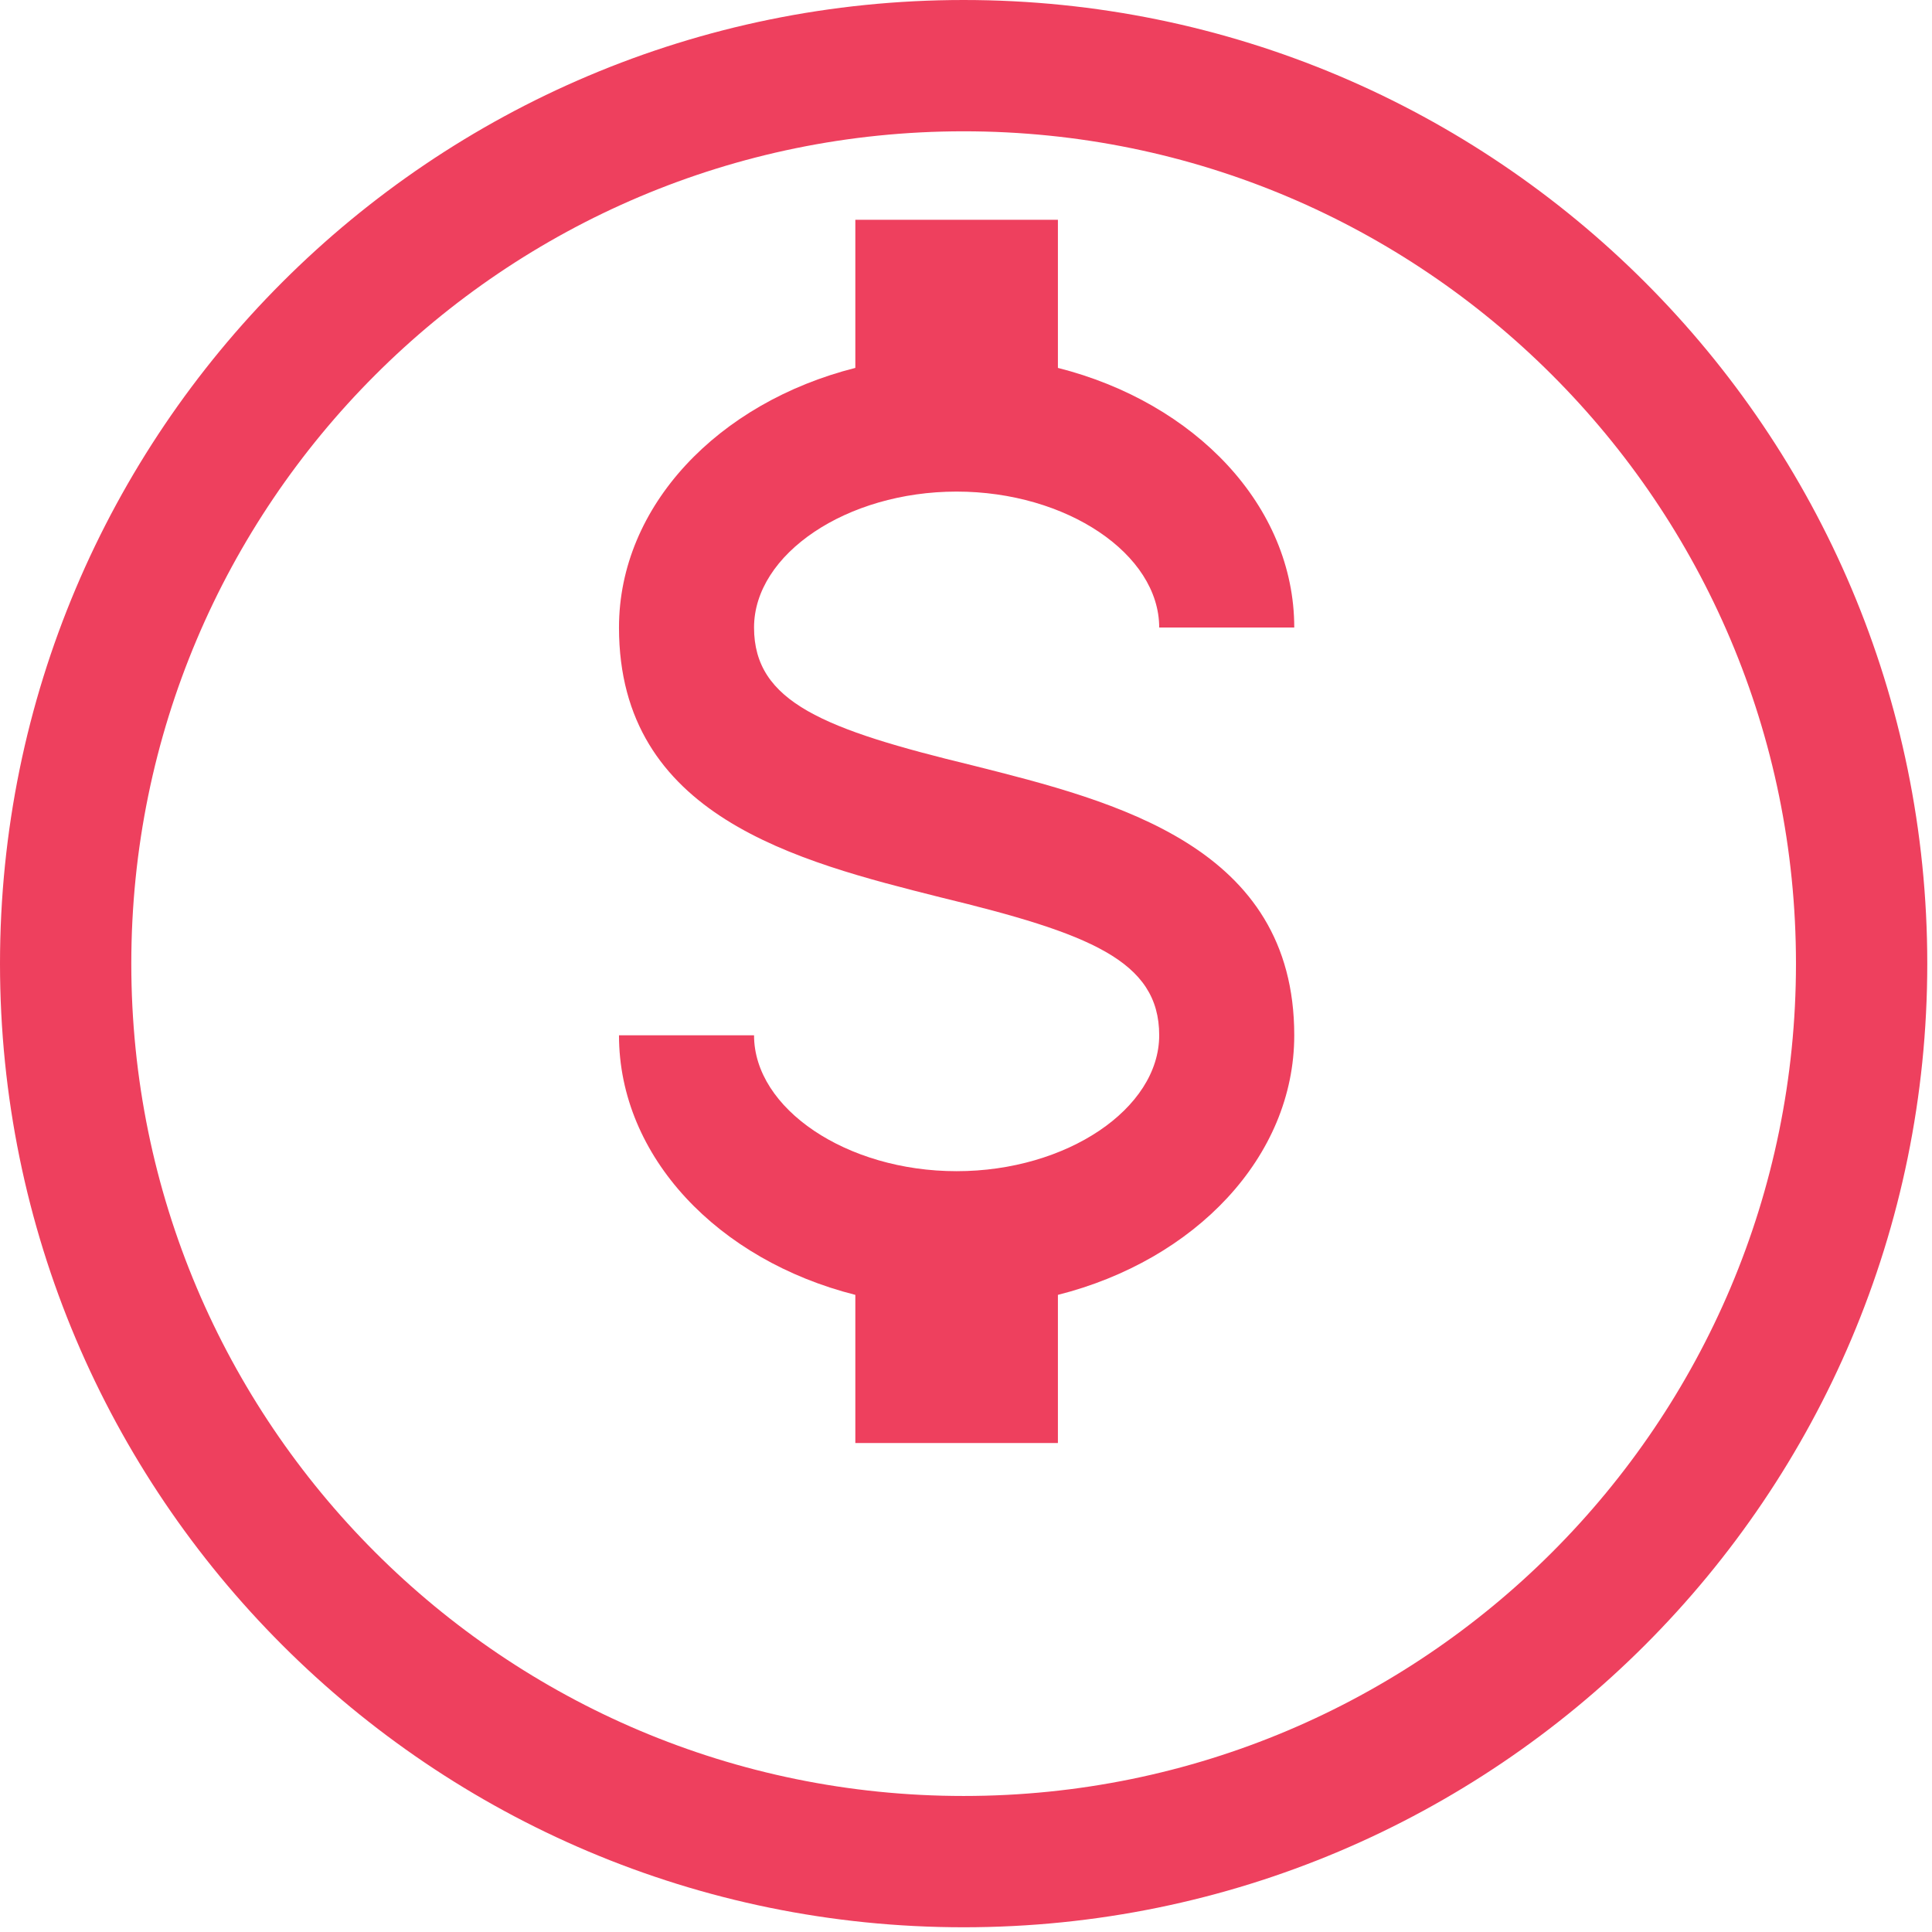
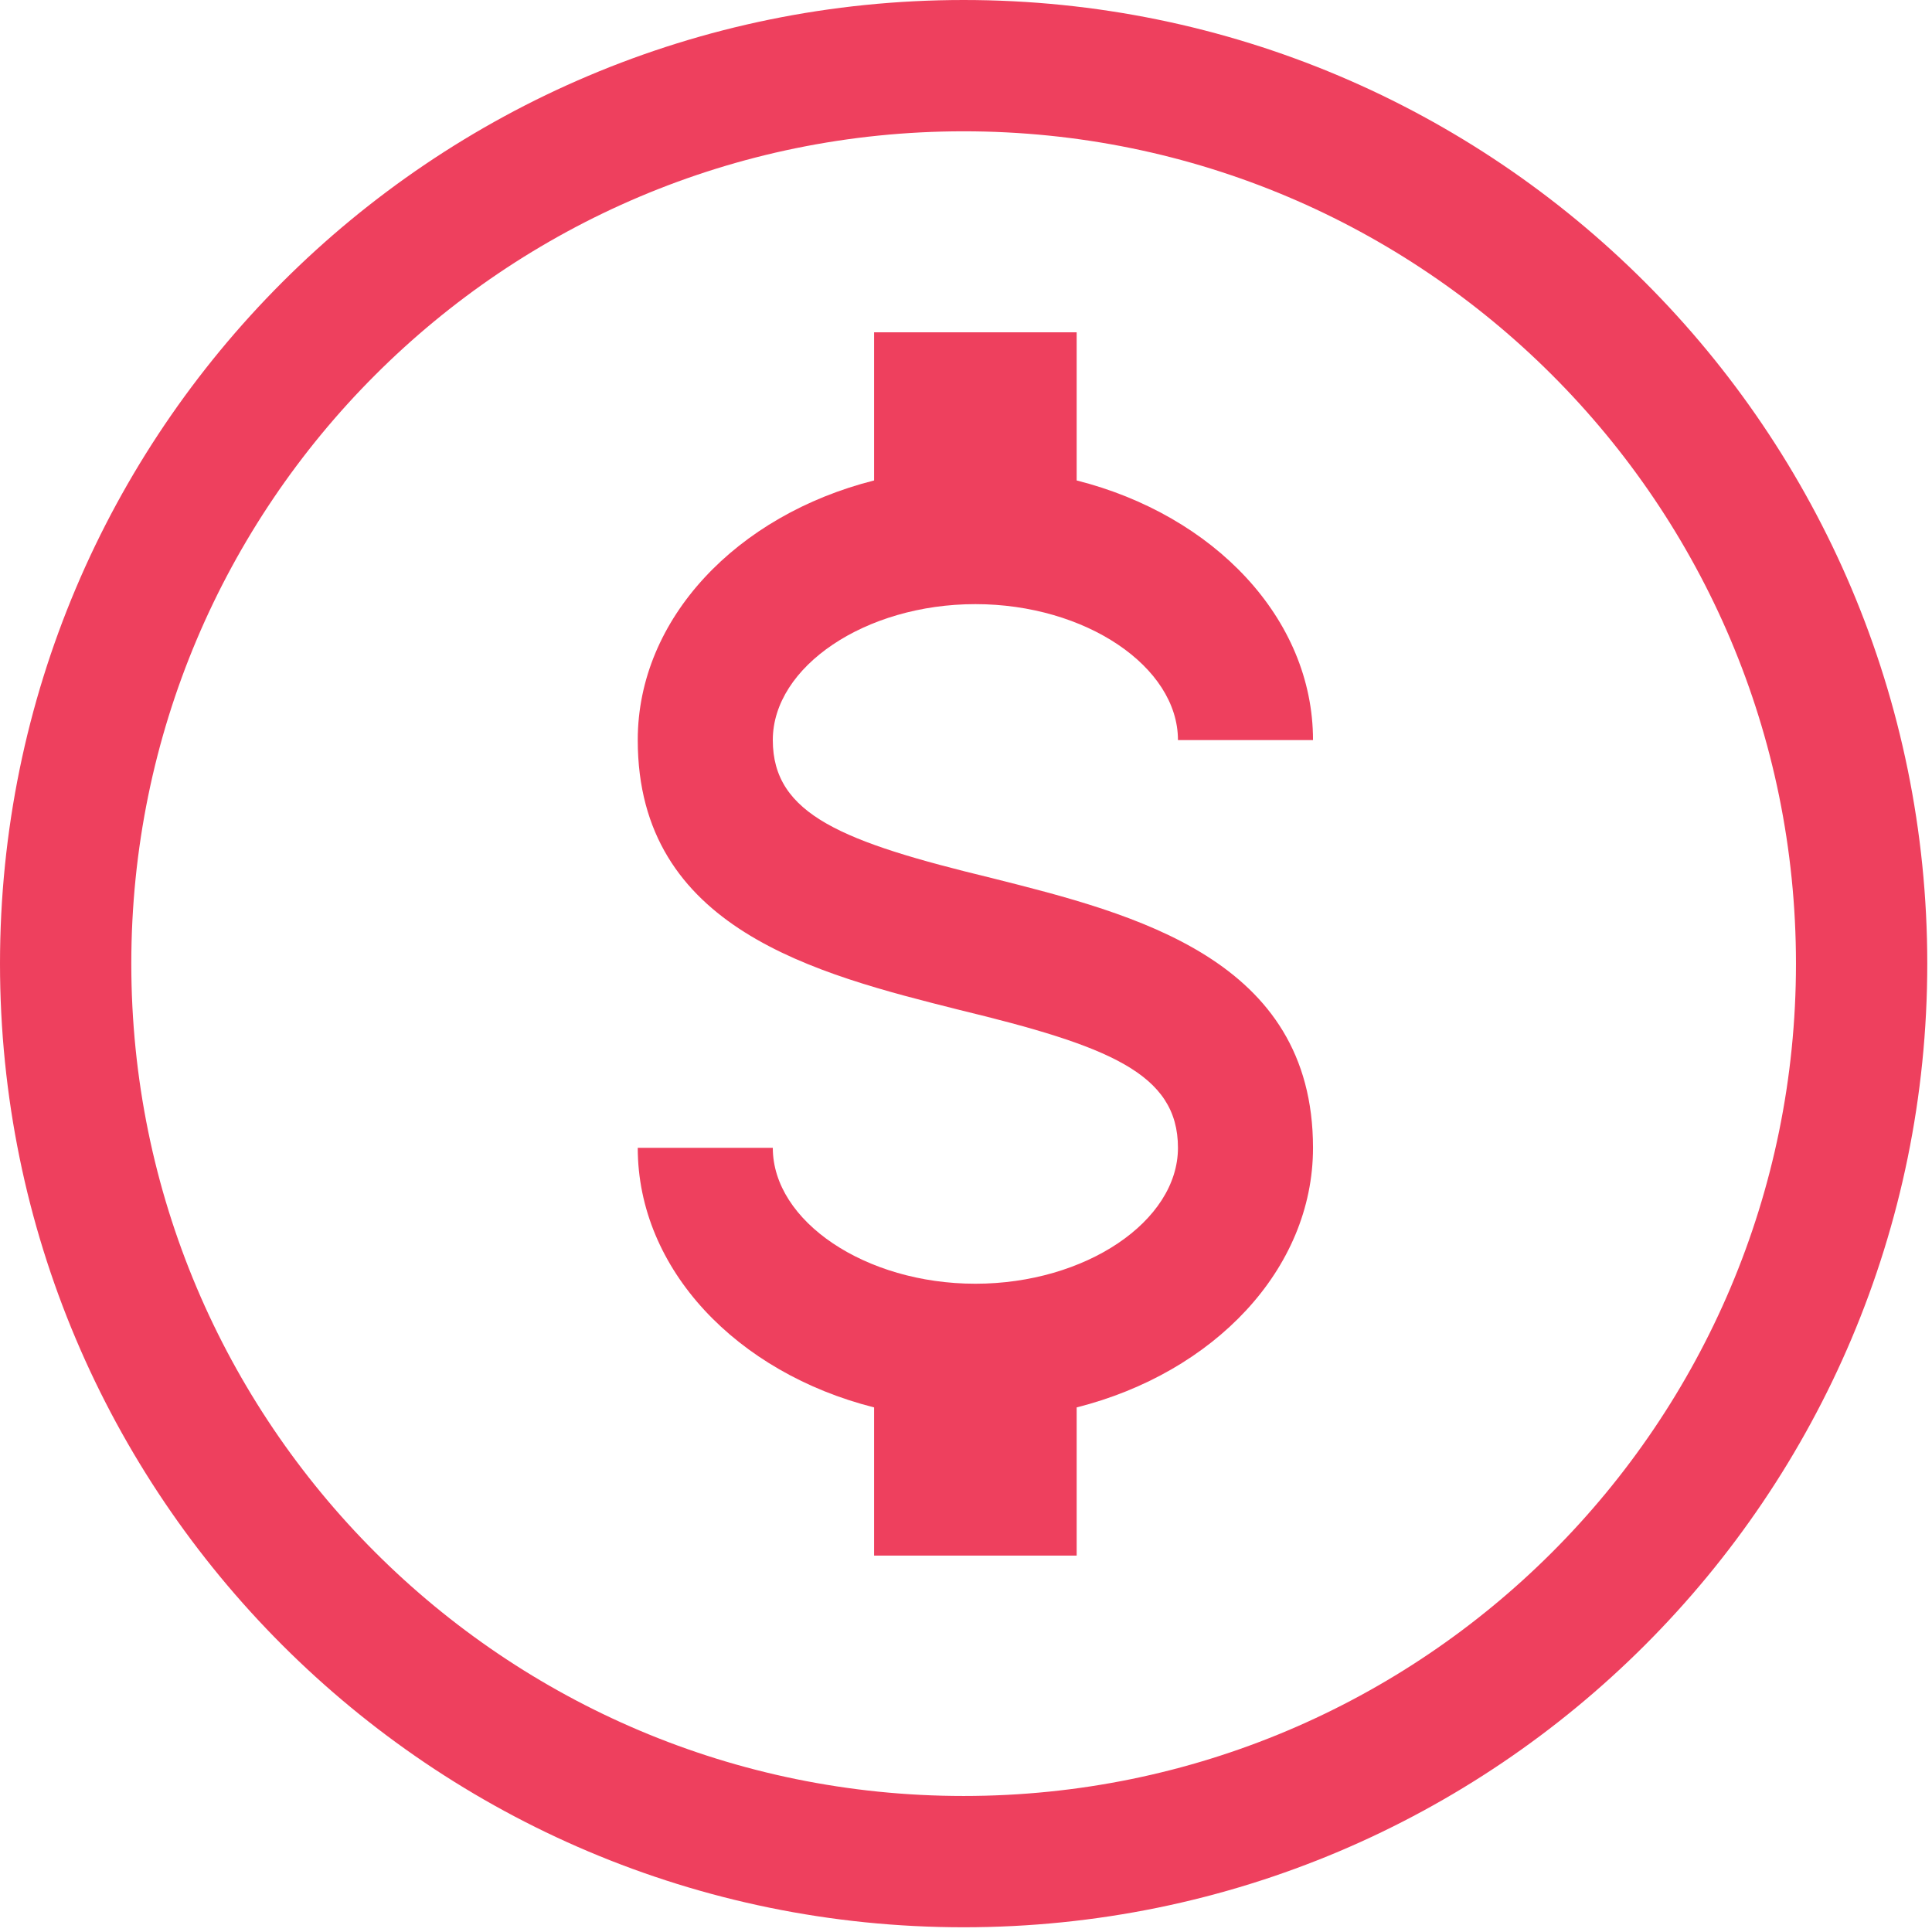
<svg xmlns="http://www.w3.org/2000/svg" width="103" height="103" viewBox="0 0 103 103" fill="none">
-   <path d="M33 55.193H40.2C40.2 59.106 45.132 62.439 51 62.439C56.868 62.439 61.8 59.106 61.8 55.193C61.8 51.208 58.056 49.758 50.136 47.838C42.504 45.918 33 43.527 33 33.455C33 26.969 38.292 21.462 45.6 19.614V11.716H56.4V19.614C63.708 21.462 69 26.969 69 33.455H61.8C61.8 29.541 56.868 26.208 51 26.208C45.132 26.208 40.2 29.541 40.2 33.455C40.2 37.44 43.944 38.889 51.864 40.809C59.496 42.73 69 45.121 69 55.193C69 61.678 63.708 67.186 56.4 69.033V76.932H45.6V69.033C38.292 67.186 33 61.678 33 55.193Z" fill="#EE405E" />
+   <path d="M34 61.193H41.2C41.2 65.106 46.132 68.439 52 68.439C57.868 68.439 62.8 65.106 62.8 61.193C62.8 57.208 59.056 55.758 51.136 53.838C43.504 51.918 34 49.527 34 39.455C34 32.969 39.292 27.462 46.6 25.614V17.716H57.4V25.614C64.708 27.462 70 32.969 70 39.455H62.8C62.8 35.541 57.868 32.208 52 32.208C46.132 32.208 41.2 35.541 41.2 39.455C41.2 43.44 44.944 44.889 52.864 46.809C60.496 48.73 70 51.121 70 61.193C70 67.678 64.708 73.186 57.4 75.033V82.932H46.6V75.033C39.292 73.186 34 67.678 34 61.193Z" fill="#EE405E" />
  <circle cx="51.374" cy="51.374" r="47.874" stroke="#EE405E" stroke-width="7" />
</svg>
